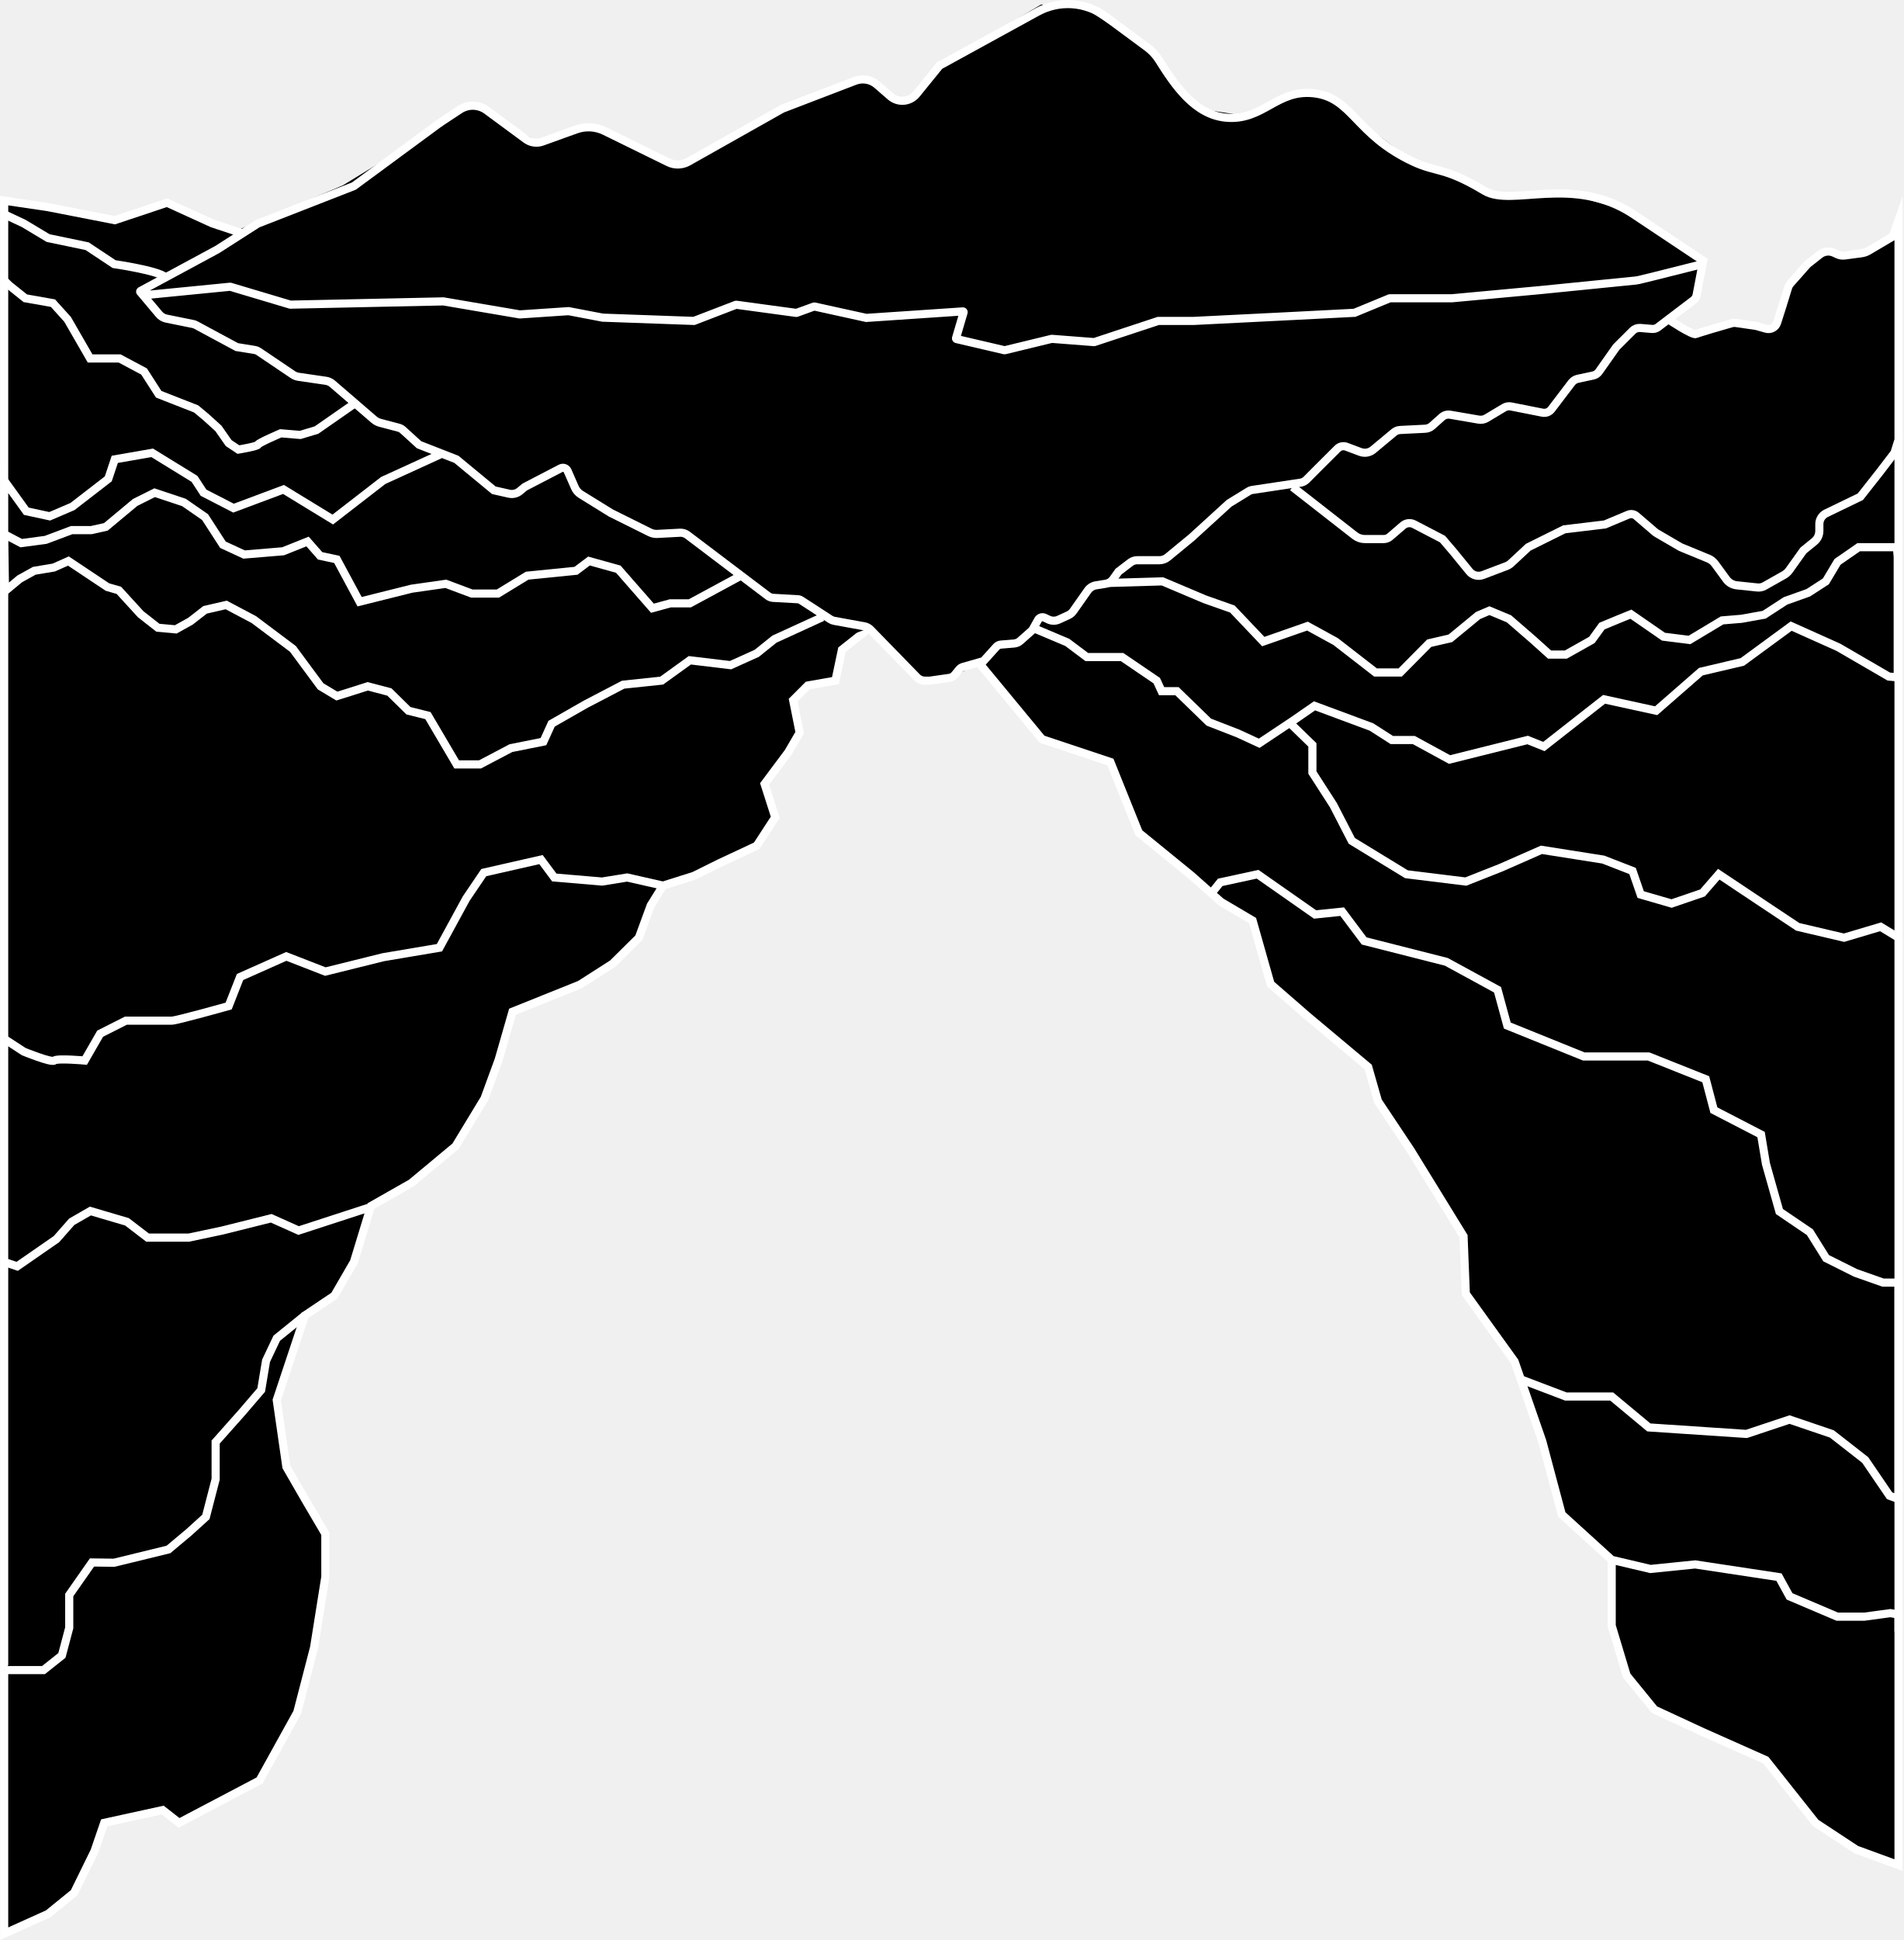
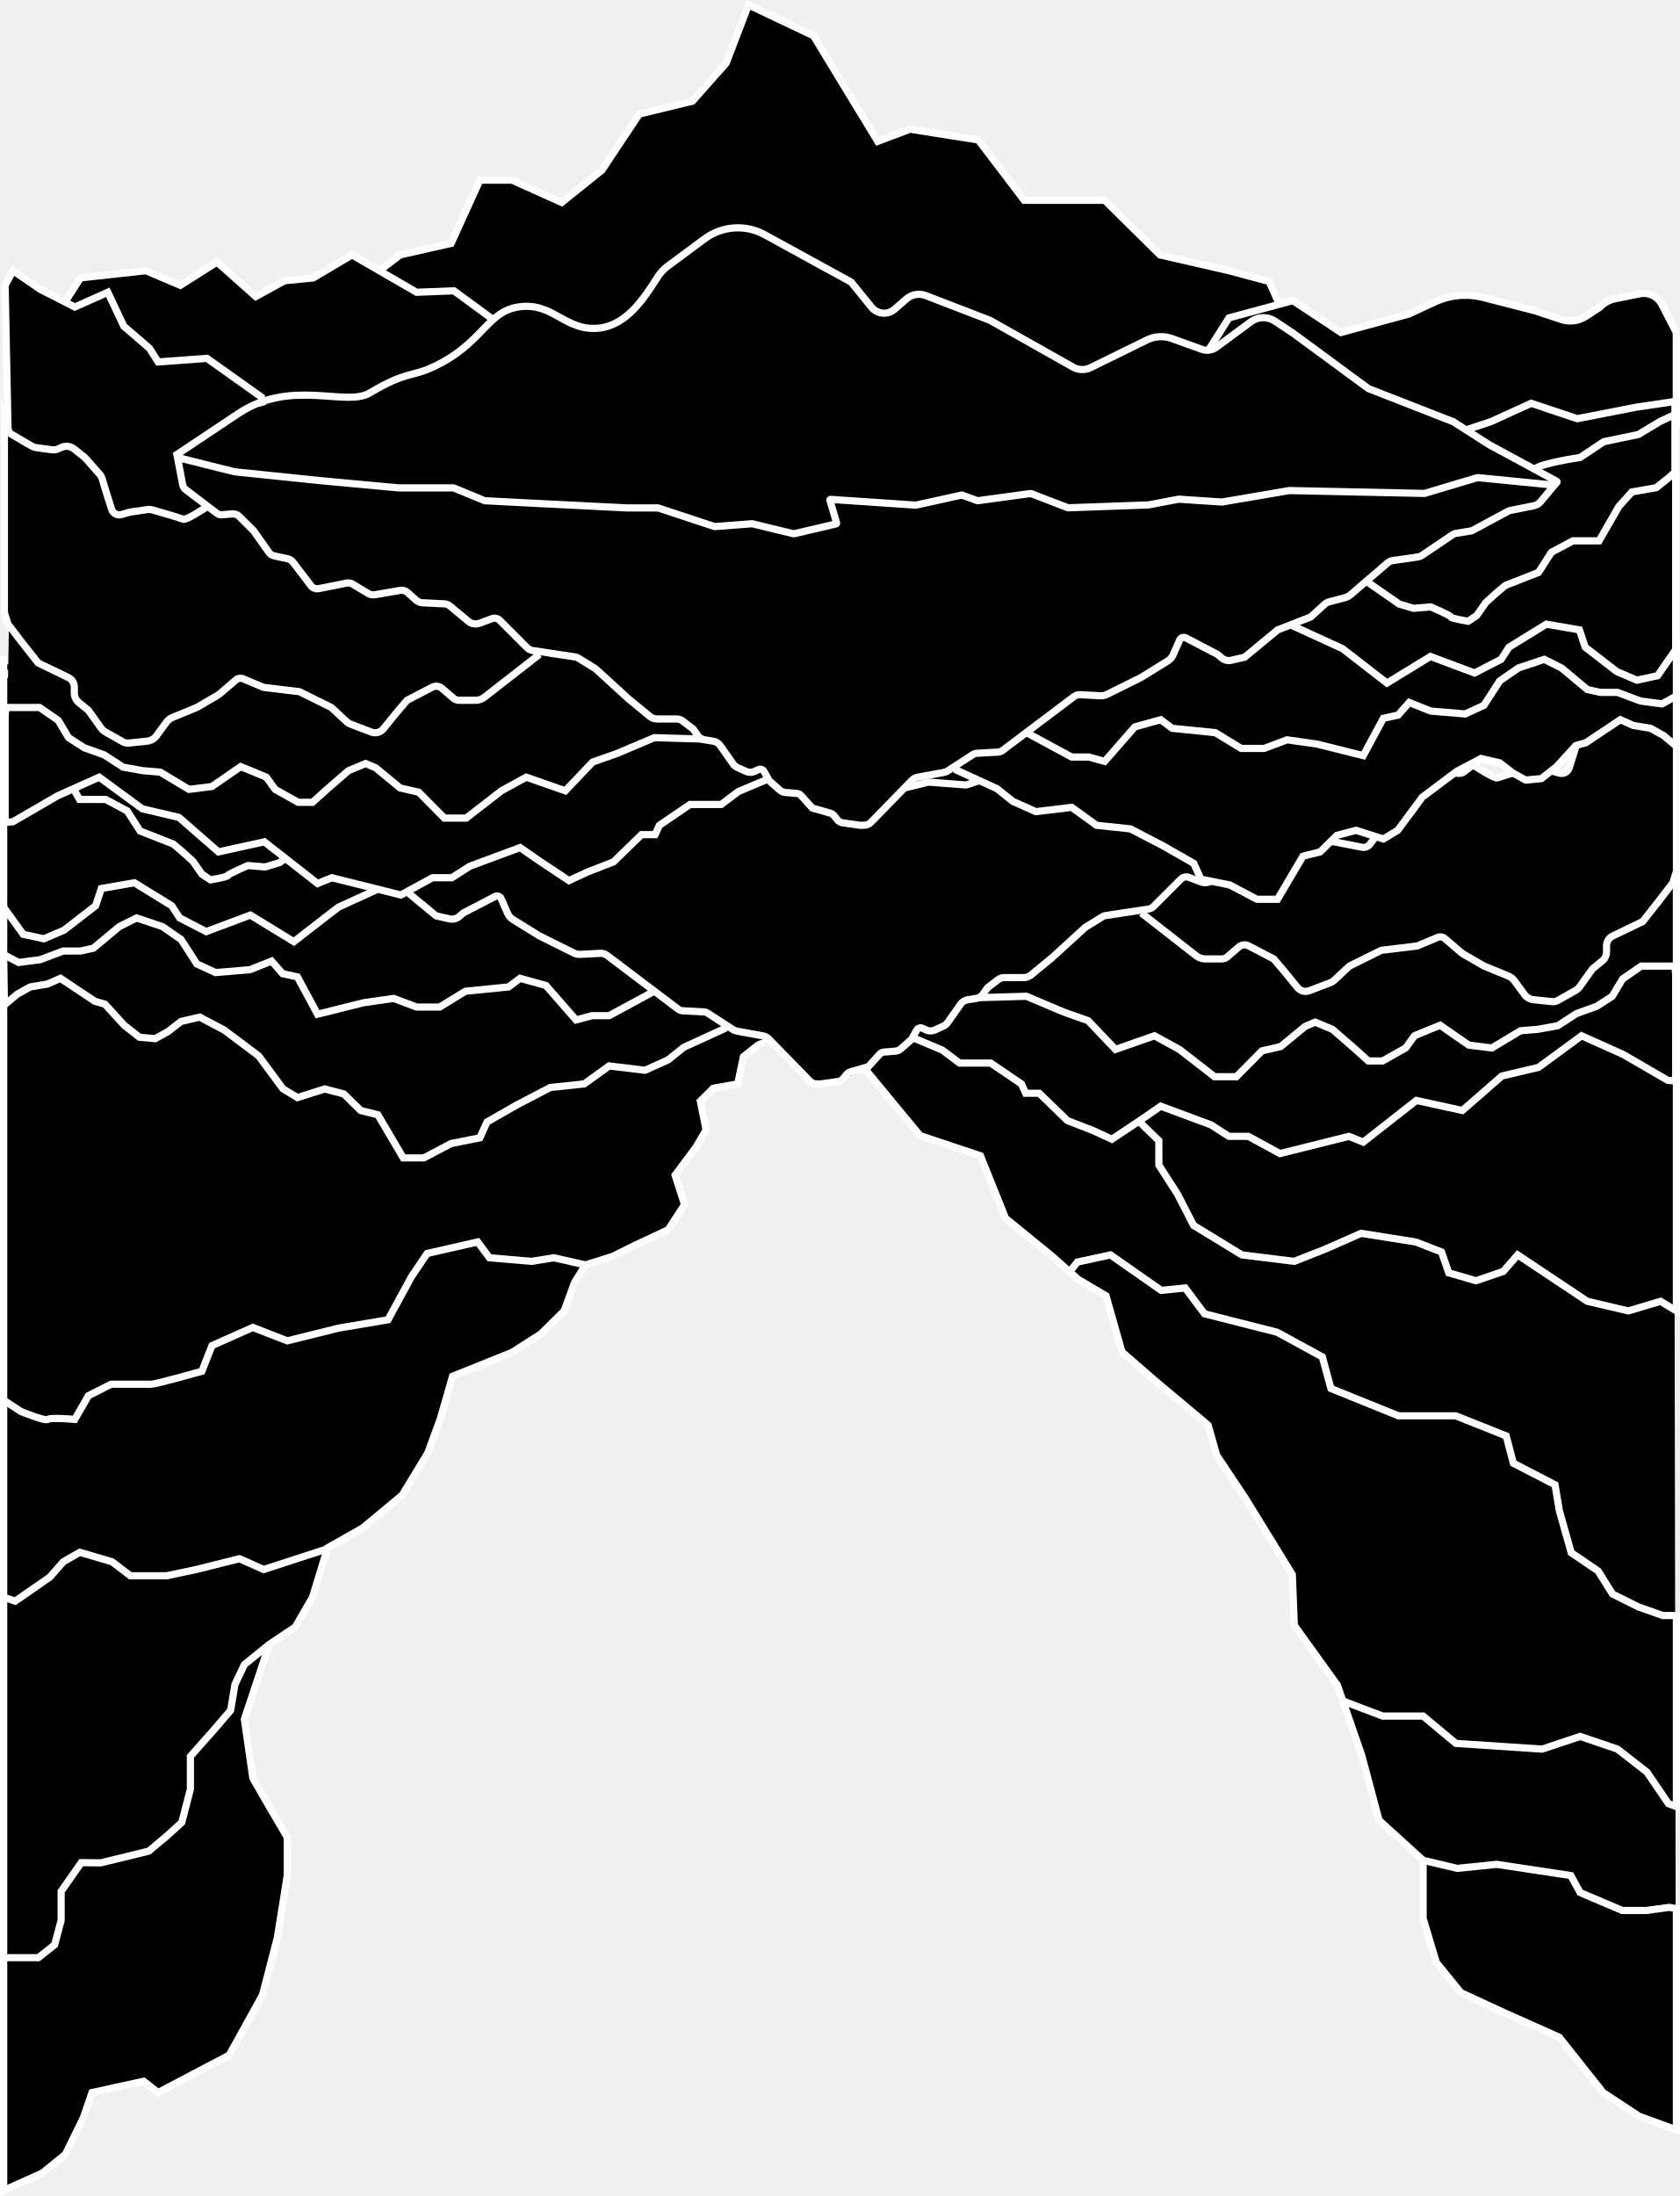
- <svg xmlns="http://www.w3.org/2000/svg" id="CONTENT" viewBox="0 0 1170 1192.36">
-   <g id="JONCTION_UNE" data-name="JONCTION UNE">
+ <svg xmlns="http://www.w3.org/2000/svg" id="CONTENT" viewBox="0 0 1169.56 1528.45">
+   <defs>
+     <style>.cls-1,.cls-2{stroke:#fff;stroke-width:5px;}.cls-1,.cls-2,.cls-3{stroke-miterlimit:10;}.cls-2{fill:none;}.cls-3{stroke:#000;}</style>
+   </defs>
+   <g id="JUNCTION_ONE_NEW" data-name="JUNCTION ONE NEW">
    <g id="JONCTION_BASSE" data-name="JONCTION BASSE">
      <g id="Falasie_Droite_Bas" data-name="Falasie Droite Bas">
-         <polygon points="1165.56 424.32 1166.56 1006.82 990.56 958.82 760.56 419.82 1165.56 424.32" />
-         <polyline points="772.53 427.68 786.53 438.18 806.75 457.82 806.75 474.82 819.63 494.82 830.97 516.82 864.56 537.32 901.06 541.82 922.56 533.32 947.56 522.32 985.56 528.32 1003.56 535.32 1008.56 549.82 1027.56 555.32 1046.56 548.82 1056.56 537.32 1083.56 555.32 1105.06 569.63 1133.56 576.32 1156.06 569.63 1167.06 576.32 1167.06 270.32 886.17 261.33 689.56 288.32 604.56 377.32 600.06 405.32 640.56 454.32 682.56 468.32 700.06 511.82 732.56 538.32 750.56 554.32 770 565.82 781.06 604.82 804.06 624.82 841.06 655.82 847.06 676.82 867.06 706.82 899.67 759.82 901.06 795.16 931.06 836.82 948.06 885.82 960.06 930.82 990.73 958.71 990.73 999.16 999.95 1029.82 1017.06 1050.82 1046.56 1064.49 1085.48 1081.82 1116.06 1120.36 1141.06 1136.82 1167.06 1146.32 1167.06 992.32 1162.06 991.46 1146.06 993.63 1129.39 993.63 1100.06 981.16 1093.56 969.32 1042.06 961.52 1014.56 964.32 990.73 958.71" style="stroke:#fff;stroke-miterlimit:10;stroke-width:5px" />
-         <polyline points="934.87 847.8 962.56 858.32 990.73 858.32 1013.56 877.32 1073.56 881.32 1100.06 872.49 1126.06 881.32 1146.56 897.32 1161.56 919.32 1167.06 921.32 1167.06 788.32 1157.56 788.32 1140.56 782.32 1122.56 773.32 1112.56 757.32 1093.84 744.62 1085.56 715.32 1082.56 697.32 1053.56 682.32 1048.56 663.32 1013.39 649.32 973.56 649.32 926.56 630.32 920.56 608.32 889.08 591.16 838.56 578.32 825.06 560.32 808.4 562.05 773.06 537.32 750.06 542.32 746.06 547.32" style="fill:none;stroke:#fff;stroke-miterlimit:10;stroke-width:5px" />
+         <polygon points="1165.56 760.42 1166.56 1342.92 990.56 1294.92 760.56 755.92 1165.56 760.42" />
+         <polyline class="cls-1" points="772.53 763.77 786.53 774.27 806.75 793.92 806.75 810.92 819.63 830.92 830.97 852.92 864.56 873.42 901.06 877.92 922.56 869.42 947.56 858.42 985.56 864.42 1003.56 871.42 1008.56 885.92 1027.56 891.42 1046.56 884.92 1056.56 873.42 1083.56 891.42 1105.06 905.73 1133.56 912.42 1156.06 905.73 1167.06 912.42 1167.06 606.42 886.17 597.42 689.56 624.42 604.56 713.42 600.06 741.42 640.56 790.42 682.56 804.42 700.06 847.92 732.56 874.42 750.56 890.42 770 901.92 781.06 940.92 804.06 960.92 841.06 991.92 847.06 1012.92 867.06 1042.92 899.67 1095.92 901.06 1131.25 931.06 1172.92 948.06 1221.92 960.06 1266.92 990.73 1294.81 990.73 1335.25 999.95 1365.92 1017.06 1386.92 1046.56 1400.58 1085.48 1417.92 1116.06 1456.45 1141.06 1472.92 1167.06 1482.42 1167.06 1328.42 1162.06 1327.56 1146.06 1329.72 1129.39 1329.72 1100.06 1317.25 1093.56 1305.42 1042.06 1297.61 1014.56 1300.42 990.73 1294.81" />
+         <polyline class="cls-2" points="934.87 1183.89 962.56 1194.42 990.73 1194.42 1013.56 1213.42 1073.56 1217.42 1100.06 1208.58 1126.06 1217.42 1146.56 1233.42 1161.56 1255.42 1167.06 1257.42 1167.06 1124.42 1157.56 1124.42 1140.56 1118.42 1122.56 1109.42 1112.56 1093.42 1093.84 1080.71 1085.56 1051.42 1082.56 1033.42 1053.56 1018.42 1048.56 999.42 1013.39 985.42 973.56 985.42 926.56 966.42 920.56 944.42 889.08 927.25 838.56 914.42 825.06 896.42 808.4 898.14 773.06 873.42 750.06 878.42 746.06 883.42" />
      </g>
      <g id="Falaise_Gauche_Bas" data-name="Falaise Gauche Bas">
-         <polygon points="2.56 310.32 2.56 1188.49 29.56 1176.32 45.56 1163.32 58.06 1137.82 64.06 1120.36 100 1112.49 110.06 1120.36 159.56 1094.32 182.73 1052.46 193.06 1012.63 200 969.15 200 942.73 187.42 921.32 176.04 901.57 170.12 860.49 187.42 808.49 205.56 796.32 217.56 775.61 228.04 741.25 252.81 727.16 280.04 704.49 297.83 675.16 306.56 651.32 315.04 621.82 356.51 605.16 376.56 592.32 392.73 576.32 400 556.49 407.56 544.32 426.56 538.32 442.37 530.49 465.16 519.82 476.56 502.32 470 481.82 484.56 462.32 491.56 450.32 487.56 430.32 496.56 421.32 513.56 418.32 517.56 399.32 532.73 387.32 545.56 369.32 407.56 115.32 2.56 310.32" style="stroke:#fff;stroke-miterlimit:10;stroke-width:5px" />
-         <path d="M408,755.5l-22-5L370.56,753l-29.39-2.5-8.17-11-35.17,8L287,763.5l-16.44,30.17L236,799.5l-35.56,8.83-24-9.33L148,811.67l-7,17.83s-32,9-35,9H77.83L62,846.5,52.5,863s-16.83-1.5-18.67,0S15,857.5,15,857.5L3,849.67" transform="translate(-0.44 -211.18)" style="stroke:#fff;stroke-miterlimit:10;stroke-width:5px" />
-         <polyline points="226.56 742.32 183.56 756.32 166.73 748.78 136.56 756.32 116.06 760.66 90.73 760.66 78.06 750.95 55.56 744.32 44.06 750.95 34.73 761.57 10.56 778.32 2.56 775.63" style="stroke:#fff;stroke-miterlimit:10;stroke-width:5px" />
-         <polyline points="187.42 808.49 170.12 822.49 163.56 836.32 160.56 854.32 148.56 868.32 132.56 886.32 132.56 909.16 126.56 932.32 116.06 941.85 103.56 952.32 70.11 960.49 56.56 960.32 42.56 980.32 42.56 1000.49 38.06 1017.46 26.73 1026.46 14.06 1026.46 2.56 1026.46" style="stroke:#fff;stroke-miterlimit:10;stroke-width:5px" />
+         <polygon class="cls-1" points="2.56 646.42 2.56 1524.58 29.56 1512.42 45.56 1499.42 58.06 1473.92 64.06 1456.45 100 1448.58 110.06 1456.45 159.56 1430.42 182.73 1388.56 193.06 1348.72 200 1305.25 200 1278.82 187.42 1257.42 176.04 1237.66 170.12 1196.58 187.42 1144.58 205.56 1132.42 217.56 1111.7 228.04 1077.34 252.81 1063.25 280.04 1040.58 297.83 1011.25 306.56 987.42 315.04 957.92 356.51 941.25 376.56 928.42 392.73 912.42 400 892.58 407.56 880.42 426.56 874.42 442.37 866.58 465.16 855.92 476.56 838.42 470 817.92 484.56 798.42 491.56 786.42 487.56 766.42 496.56 757.42 513.56 754.42 517.56 735.42 532.73 723.42 545.56 705.42 407.56 451.42 2.56 646.42" />
+         <path class="cls-1" d="M408,1695.5l-22-5-15.44,2.5-29.39-2.5-8.17-11-35.17,8-10.83,16-16.44,30.17L236,1739.5l-35.56,8.83-24-9.33L148,1751.67l-7,17.83s-32,9-35,9H77.83l-15.83,8L52.5,1803s-16.83-1.5-18.67,0S15,1797.5,15,1797.5l-12-7.83" transform="translate(-0.44 -815.08)" />
+         <polyline class="cls-1" points="226.56 1078.42 183.56 1092.42 166.73 1084.88 136.56 1092.42 116.06 1096.75 90.73 1096.75 78.06 1087.04 55.56 1080.42 44.06 1087.04 34.73 1097.67 10.56 1114.42 2.56 1111.72" />
+         <polyline class="cls-1" points="187.42 1144.58 170.12 1158.58 163.56 1172.42 160.56 1190.42 148.56 1204.42 132.56 1222.42 132.56 1245.25 126.56 1268.42 116.06 1277.94 103.56 1288.42 70.11 1296.58 56.56 1296.42 42.56 1316.42 42.56 1336.58 38.06 1353.56 26.73 1362.56 14.06 1362.56 2.56 1362.56" />
      </g>
      <g id="Socle">
-         <polyline points="1161.56 148.32 1157.25 149.15 1141.06 156.32 1124.06 156.32 1115.06 159.32 1100.06 176.32 1091.06 203.32 1058.06 199.32 1037.06 206.32 1021.06 196.32 1041.06 185.32 1047.06 161.32 1009.06 135.32 994.06 128.32 966.06 120.32 916.06 120.32 867.93 99.08 816.93 61.09 800.06 57.32 762.16 71.21 737.06 67.32 706.06 31.32 665.06 4.32 640.06 3.32 583.06 37.32 557.06 63.32 532.06 49.32 479.06 68.32 418.06 101.32 360.06 78.32 330.06 87.32 291.06 65.32 211.06 114.32 143.06 143.32 96.06 126.32 64.06 136.32 3.06 123.32 3.06 363.32 277.06 477.32 535.06 385.32 568.06 419.32 582.06 417.32 603.06 406.32 721.06 363.32 826.06 429.32 1109.06 511.32 1163.56 316.17" style="stroke:#000;stroke-miterlimit:10" />
-         <polyline points="680.56 358.32 714.56 357.32 740.56 368.32 757.56 374.32 776.56 394.32 803.73 384.82 821.06 394.32 845.56 413.32 860.73 413.32 878.56 395.32 891.56 392.32 908.56 378.32 915.56 375.32 927.56 380.32 942.56 393.32 952.56 402.32 962.56 402.32 978.56 393.32 984.73 384.82 995.56 380.32 1002.56 377.49 1022.56 391.32 1038.56 393.32 1058.56 381.32 1070.56 380.32 1084.48 377.82 1097.56 369.32 1111.56 364.32 1122.39 357.32 1129.56 345.32 1142.56 336.32 1151.73 336.32 1166.06 336.32 1166.56 342.32 1166.56 416.32 1161.06 415.82 1130.06 397.82 1101.06 384.82 1071.06 406.82 1045.56 412.82 1018.06 436.82 986.06 429.82 949.06 458.82 939.06 454.82 891.06 466.82 869.06 454.82 855.56 454.82 843.06 446.82 808.06 433.82 795.06 442.82 774.06 456.82 761.06 450.82 743.06 443.82 723.5 424.82 714.06 424.82 711.06 418.32 689.73 403.82 668.06 403.82 656.06 394.82 633.56 385.32" style="stroke:#fff;stroke-miterlimit:10;stroke-width:5px" />
-         <path d="M1049,372.5l-45-30c-37-24-74.18-3.91-91-14-25-15-29.08-11-44-18-35.69-16.75-37.06-39.36-61-42-22.91-2.53-31.09,17.14-54,15-19.2-1.79-31.44-20-41.16-35.46a28.52,28.52,0,0,0-7.2-7.77L680,221.3a38.85,38.85,0,0,0-41.81-2.83L578,251.5,563.8,269a11.2,11.2,0,0,1-16,1.4l-8.25-7.18a13.27,13.27,0,0,0-13.44-2.37L481.39,278l-57.85,32.6a13.14,13.14,0,0,1-12.26.34l-39.15-19.22a22.42,22.42,0,0,0-17.45-1l-20.84,7.51a10.79,10.79,0,0,1-10.09-1.47L299.66,279A14.5,14.5,0,0,0,283,278.6l-12.48,8.26" transform="translate(-0.44 -211.18)" style="fill:none;stroke:#fff;stroke-miterlimit:10;stroke-width:5px" />
-         <path d="M1026,407.5s15,10,17,9c1.68-.84,16.94-5.22,21.73-6.59a7,7,0,0,1,2.91-.2L1080,411.5l6,1.7a5.57,5.57,0,0,0,6.86-3.68l3.19-10,3.53-11.46a7.22,7.22,0,0,1,1.54-2.74l10.43-11.8,7.56-5.95a8.43,8.43,0,0,1,8.8-1l1.89.89a8.43,8.43,0,0,0,4.72.73l10.11-1.35a12,12,0,0,0,4.53-1.56L1164,356.5l3.5-10v135l-2.5,8-9.17,12-11.83,15-21,10.15a7.38,7.38,0,0,0-4.18,6.65v4.22a8.37,8.37,0,0,1-3.08,6.49L1109,549.5l-8.73,12.23a10,10,0,0,1-3.17,2.84l-12,6.78a7.38,7.38,0,0,1-4.39.9l-12.7-1.33a9.05,9.05,0,0,1-6.32-3.63l-7-9.57a9.81,9.81,0,0,0-4.17-3.26l-17-7L1019,539a9.87,9.87,0,0,1-1.49-1.07l-11.24-9.65a4.76,4.76,0,0,0-4.94-.77l-14.29,6-25,3-22.17,11-10.63,9.89a8.45,8.45,0,0,1-2.72,1.69L912,564.61a7.34,7.34,0,0,1-8.31-2.23L894,550.5l-6.83-8-17.52-9.11a6.11,6.11,0,0,0-6.77.78l-8,6.89A6,6,0,0,1,851,542.5H839.47a10.08,10.08,0,0,1-6.2-2.13L795,510.5" transform="translate(-0.44 -211.18)" style="stroke:#fff;stroke-miterlimit:10;stroke-width:5px" />
-         <path d="M1168,554" transform="translate(-0.44 -211.18)" style="stroke:#fff;stroke-miterlimit:10;stroke-width:5px" />
-         <polyline points="270.56 279.32 235.56 295.32 204.56 319.32 174.28 300.82 143.56 312.32 125.11 302.82 119.56 294.32 93.56 278.32 70.56 282.32 66.56 294.32 44.56 311.32 30.56 317.32 16.17 314.21 2.56 295.32 2.56 328.82" style="stroke:#fff;stroke-miterlimit:10;stroke-width:5px" />
-         <polyline points="505.56 379.32 476.06 392.82 465.16 401.57 449.06 408.82 424.06 405.82 406.73 418.32 383.06 420.82 360.06 432.82 339.06 444.82 334.06 455.82 314.06 459.82 295.06 469.82 280.73 469.82 263.06 439.82 251.06 436.82 239.39 425.32 226.06 421.82 215.06 425.32 207.06 427.82 197.06 421.82 180.06 398.82 156.06 380.82 139.06 371.82 126.06 374.82 117.06 381.82 108.06 386.82 97.06 385.82 86.45 377.49 73.06 362.82 66.06 360.82 42.06 344.82 33.06 348.82 21.06 350.82 12.06 355.82 3.06 363.32 2.56 328.32 13.06 333.82 28.06 331.82 44.06 325.82 56.06 325.82 65.06 323.82 83.06 308.82 95.06 302.82 113.06 308.82 126.06 317.82 137.06 334.82 150.06 340.82 174.06 338.82 189.06 332.82 196.78 341.62 207.06 343.82 221.06 369.82 253.06 361.82 274.06 358.82 290.06 364.82 306.06 364.82 324.06 353.82 354.06 350.82 362.06 344.82 380.06 349.82 401.06 373.82 412.06 370.82 424.06 370.82 454.56 354.32" style="stroke:#fff;stroke-miterlimit:10;stroke-width:5px" />
-         <path d="M218,459.5l-23,16-10,3-12-1s-14,6-14,7-12,3-12,3l-6-4-6.28-9-7.72-7-6-5-23-9-9-14-15-8H55.83L42,407.5l-9-10-17-3-10-8-3-3v-49l27,4,41,8,32.1-10.72L131,348.5l18,6" transform="translate(-0.44 -211.18)" style="stroke:#fff;stroke-miterlimit:10;stroke-width:5px" />
-         <path d="M102,381.5c-4-4-31.44-8-31.44-8L54,362.5l-24-5-15-9L3,342.89" transform="translate(-0.44 -211.18)" style="stroke:#fff;stroke-miterlimit:10;stroke-width:5px" />
-         <line x1="2.56" y1="172.82" x2="2.56" y2="295.32" style="stroke:#fff;stroke-miterlimit:10;stroke-width:5px" />
-         <path d="M271,286.5l-52.95,39a.24.24,0,0,1-.11.06l-58.9,23-.08,0-25,16,0,0L86.84,390a.46.46,0,0,0,0,.82l4,1.6a.39.39,0,0,0,.21,0l50.8-5a.32.32,0,0,1,.17,0l36.85,11,.14,0,93.89-2H273l46.91,8h.1l29.89-2h.12l20.91,4H371l55.88,2,.18,0,25.8-9.93a.42.42,0,0,1,.22,0l36.78,5a.49.49,0,0,0,.21,0l10.78-3.92a.52.52,0,0,1,.25,0l31.81,7h.12l59.3-4a.45.45,0,0,1,.46.58L588.13,419a.46.46,0,0,0,.33.57l29.44,6.87a.45.45,0,0,0,.2,0l28.83-7a.33.33,0,0,1,.14,0l25.84,2a.37.37,0,0,0,.18,0l39.34-13,.14,0H734l60-3,38.92-2,.15,0,21.68-8.94a.51.51,0,0,1,.17,0H893l54-5,59-5.91a13,13,0,0,0,1.87-.32l9.9-2.42L1047,373.5l-3.62,19a5.31,5.31,0,0,1-2,3.26l-21.75,16.53a5.3,5.3,0,0,1-3.65,1.06l-7.21-.6a6,6,0,0,0-4.71,1.72L994,424.5l-10.68,15.13a5.88,5.88,0,0,1-3.56,2.35l-9.38,2a6.59,6.59,0,0,0-3.85,2.44L954.1,462.75a5.55,5.55,0,0,1-5.5,2.07L929.3,461a6,6,0,0,0-4.31.75l-10.71,6.42a7.12,7.12,0,0,1-4.9.91l-17.44-3a6.12,6.12,0,0,0-5.15,1.48l-6,5.37a6.89,6.89,0,0,1-4.26,1.76l-15.44.77a6.37,6.37,0,0,0-3.75,1.47l-12.82,10.68a8,8,0,0,1-7.88,1.34l-8.55-3.21a5.18,5.18,0,0,0-5.48,1.19L810,499.5,803.53,506a6.59,6.59,0,0,1-3.67,1.85L770,512.35a4.85,4.85,0,0,0-1.79.66L756,520.5l-23,21-14.78,12.17a8,8,0,0,1-5.1,1.83H699.49a6.9,6.9,0,0,0-4.17,1.41L688,562.5l-3.4,4.76a6.66,6.66,0,0,1-4.31,2.69l-6.24,1a7.46,7.46,0,0,0-4.84,3l-9,12.8a7.61,7.61,0,0,1-3,2.52L651.29,592a7.53,7.53,0,0,1-6.52-.12l-2.09-1a3.12,3.12,0,0,0-4.13,1.27L635,598.5l-7.41,6.58a6.42,6.42,0,0,1-3.71,1.6l-8.19.68a4.23,4.23,0,0,0-2.82,1.4L605,617.5l-12.59,3.6a4.69,4.69,0,0,0-2.35,1.53L587.29,626a5.24,5.24,0,0,1-3.28,1.82l-12,1.72h-3a6.79,6.79,0,0,1-4.88-2.06l-28.61-29.35a7,7,0,0,0-3.73-2l-18.55-3.37a6.4,6.4,0,0,1-2.35-.93l-18-11.68a4.18,4.18,0,0,0-2.08-.68l-15.15-.84a5.74,5.74,0,0,1-3.09-1.13L423,540a7,7,0,0,0-4.57-1.4l-14,.74a9.21,9.21,0,0,1-4.61-1L376,526.5l-18.5-11.45a9.45,9.45,0,0,1-3.68-4.25l-4.48-10.23a3.12,3.12,0,0,0-4.31-1.52L323,510.5,320,513a7.73,7.73,0,0,1-6.71,1.6L304,512.5l-23-19-23-9-9.86-9a6.35,6.35,0,0,0-2.63-1.44l-11.37-3a9.53,9.53,0,0,1-3.82-2L204.71,447a7.77,7.77,0,0,0-4-1.79L184,442.78a8.58,8.58,0,0,1-3.58-1.38l-21.1-14.24a5.32,5.32,0,0,0-2.17-.86L146,424.5l-25.24-13.59a5.63,5.63,0,0,0-1.61-.58L102.72,407a7.85,7.85,0,0,1-4.5-2.67L86.89,390.86" transform="translate(-0.44 -211.18)" style="fill:none;stroke:#fff;stroke-miterlimit:10;stroke-width:5px" />
-         <path d="M1045,370.5" transform="translate(-0.44 -211.18)" style="stroke:#fff;stroke-miterlimit:10;stroke-width:5px" />
-         <path d="M1015.75,334.75" transform="translate(-0.44 -211.18)" style="stroke:#fff;stroke-miterlimit:10;stroke-width:5px" />
+         <polyline class="cls-3" points="1161.56 484.42 1157.25 485.24 1141.06 492.42 1124.06 492.42 1115.06 495.42 1100.06 512.42 1091.06 539.42 1058.06 535.42 1037.06 542.42 1021.06 532.42 1041.06 521.42 1047.06 497.42 1009.06 471.42 994.06 464.42 966.06 456.42 916.06 456.42 867.93 435.18 816.93 397.18 800.06 394.42 763.06 409.42 737.06 403.42 706.06 367.42 665.06 340.42 641.06 341.42 583.06 373.42 557.06 399.42 532.06 385.42 479.06 404.42 418.06 437.42 360.06 414.42 330.06 423.42 291.06 401.42 214.06 453.42 143.06 479.42 96.06 462.42 64.06 472.42 3.06 459.42 3.06 699.42 277.06 813.42 535.06 721.42 568.06 755.42 582.06 753.42 603.06 742.42 721.06 699.42 826.06 765.42 1109.06 847.42 1163.56 652.27" />
+         <polyline class="cls-1" points="680.56 694.42 714.56 693.42 740.56 704.42 757.56 710.42 776.56 730.42 803.73 720.92 821.06 730.42 845.56 749.42 860.73 749.42 878.56 731.42 891.56 728.42 908.56 714.42 915.56 711.42 927.56 716.42 942.56 729.42 952.56 738.42 962.56 738.42 978.56 729.42 984.73 720.92 995.56 716.42 1002.56 713.58 1022.56 727.42 1038.56 729.42 1058.56 717.42 1070.56 716.42 1084.48 713.92 1097.56 705.42 1111.56 700.42 1122.39 693.42 1129.56 681.42 1142.56 672.42 1151.73 672.42 1166.06 672.42 1166.56 678.42 1166.56 752.42 1161.06 751.92 1130.06 733.92 1101.06 720.92 1071.06 742.92 1045.56 748.92 1018.06 772.92 986.06 765.92 949.06 794.92 939.06 790.92 891.06 802.92 869.06 790.92 855.56 790.92 843.06 782.92 808.06 769.92 795.06 778.92 774.06 792.92 761.06 786.92 743.06 779.92 723.5 760.92 714.06 760.92 711.06 754.42 689.73 739.92 668.06 739.92 656.06 730.92 633.56 721.42" />
+         <path class="cls-2" d="M1049,1312.5l-45-30c-37-24-74.18-3.91-91-14-25-15-29.08-11-44-18-35.69-16.75-37.06-39.36-61-42-22.91-2.53-31.09,17.14-54,15-19.2-1.79-31.44-20-41.16-35.46a28.52,28.52,0,0,0-7.2-7.77l-25.64-19a38.85,38.85,0,0,0-41.81-2.83l-60.19,33L563.8,1209a11.2,11.2,0,0,1-16,1.4l-8.25-7.18a13.27,13.27,0,0,0-13.44-2.37L481.39,1218l-57.85,32.6a13.14,13.14,0,0,1-12.26.34l-39.15-19.22a22.42,22.42,0,0,0-17.45-1l-20.84,7.51a10.79,10.79,0,0,1-10.09-1.47L299.66,1219a14.5,14.5,0,0,0-16.62-.42l-12.48,8.26" transform="translate(-0.44 -815.08)" />
+         <path class="cls-1" d="M1026,1347.5s15,10,17,9c1.68-.84,16.94-5.22,21.73-6.59a7,7,0,0,1,2.91-.2l12.36,1.79,6,1.7a5.57,5.57,0,0,0,6.86-3.68l3.19-10,3.53-11.46a7.22,7.22,0,0,1,1.54-2.74l10.43-11.8,7.56-6a8.43,8.43,0,0,1,8.8-1l1.89.89a8.43,8.43,0,0,0,4.72.73l10.11-1.35a12,12,0,0,0,4.53-1.56l14.89-8.76,3.5-10v135l-2.5,8-9.17,12-11.83,15-21,10.15a7.38,7.38,0,0,0-4.18,6.65v4.22a8.37,8.37,0,0,1-3.08,6.49l-6.75,5.49-8.73,12.23a10,10,0,0,1-3.17,2.84l-12,6.78a7.38,7.38,0,0,1-4.39.9l-12.7-1.33a9.05,9.05,0,0,1-6.32-3.63l-7-9.57a9.81,9.81,0,0,0-4.17-3.26l-17-7L1019,1479a9.87,9.87,0,0,1-1.49-1.07l-11.24-9.65a4.76,4.76,0,0,0-4.94-.77l-14.29,6-25,3-22.17,11-10.63,9.89a8.45,8.45,0,0,1-2.72,1.69L912,1504.61a7.34,7.34,0,0,1-8.31-2.23L894,1490.5l-6.83-8-17.52-9.11a6.11,6.11,0,0,0-6.77.78l-8,6.89a6,6,0,0,1-3.88,1.44H839.47a10.08,10.08,0,0,1-6.2-2.13L795,1450.5" transform="translate(-0.44 -815.08)" />
+         <path class="cls-1" d="M1168,1494" transform="translate(-0.44 -815.08)" />
+         <polyline class="cls-1" points="270.56 615.42 235.56 631.42 204.56 655.42 174.28 636.92 143.56 648.42 125.11 638.92 119.56 630.42 93.56 614.42 70.56 618.42 66.56 630.42 44.56 647.42 30.56 653.42 16.17 650.3 2.56 631.42 2.56 664.92" />
+         <polyline class="cls-1" points="505.56 715.42 476.06 728.92 465.16 737.67 449.06 744.92 424.06 741.92 406.73 754.42 383.06 756.92 360.06 768.92 339.06 780.92 334.06 791.92 314.06 795.92 295.06 805.92 280.73 805.92 263.06 775.92 251.06 772.92 239.39 761.42 226.06 757.92 215.06 761.42 207.06 763.92 197.06 757.92 180.06 734.92 156.06 716.92 139.06 707.92 126.06 710.92 117.06 717.92 108.06 722.92 97.06 721.92 86.45 713.58 73.06 698.92 66.06 696.92 42.06 680.92 33.06 684.92 21.06 686.92 12.06 691.92 3.06 699.42 2.56 664.42 13.06 669.92 28.06 667.92 44.06 661.92 56.06 661.92 65.06 659.92 83.06 644.92 95.06 638.92 113.06 644.92 126.06 653.92 137.06 670.92 150.06 676.92 174.06 674.92 189.06 668.92 196.78 677.71 207.06 679.92 221.06 705.92 253.06 697.92 274.06 694.92 290.06 700.92 306.06 700.92 324.06 689.92 354.06 686.92 362.06 680.92 380.06 685.92 401.06 709.92 412.06 706.92 424.06 706.92 454.56 690.42" />
+         <path class="cls-1" d="M218,1399.5l-23,16-10,3-12-1s-14,6-14,7-12,3-12,3l-6-4-6.28-9-7.72-7-6-5-23-9-9-14-15-8H55.83L42,1347.5l-9-10-17-3-10-8-3-3v-49l27,4,41,8,32.1-10.72L131,1288.5l18,6" transform="translate(-0.44 -815.08)" />
+         <path class="cls-1" d="M102,1321.5c-4-4-31.44-8-31.44-8L54,1302.5l-24-5-15-9-12-5.61" transform="translate(-0.44 -815.08)" />
+         <line class="cls-1" x1="2.56" y1="508.92" x2="2.56" y2="631.42" />
+         <path class="cls-2" d="M271,1226.5l-52.95,39a.24.24,0,0,1-.11.06l-58.9,23-.08,0-25,16,0,0L86.84,1330a.46.46,0,0,0,0,.82l4,1.6a.39.39,0,0,0,.21,0l50.8-5a.32.32,0,0,1,.17,0l36.85,11,.14,0,93.89-2H273l46.91,8h.1l29.89-2h.12l20.91,4H371l55.88,2,.18,0,25.8-9.93a.42.42,0,0,1,.22,0l36.78,5a.49.49,0,0,0,.21,0l10.78-3.92a.52.52,0,0,1,.25,0l31.81,7h.12l59.3-4a.45.45,0,0,1,.46.58L588.13,1359a.46.46,0,0,0,.33.57l29.44,6.87a.45.45,0,0,0,.2,0l28.83-7a.33.33,0,0,1,.14,0l25.84,2a.37.37,0,0,0,.18,0l39.34-13,.14,0H734l60-3,38.92-2,.15,0,21.68-8.94a.51.51,0,0,1,.17,0H893l54-5,59-5.91a13,13,0,0,0,1.87-.32l9.9-2.42,29.18-7.35-3.62,19a5.31,5.31,0,0,1-2,3.26l-21.75,16.53a5.3,5.3,0,0,1-3.65,1.06l-7.21-.6a6,6,0,0,0-4.71,1.72l-10,10-10.68,15.13a5.88,5.88,0,0,1-3.56,2.35l-9.38,2a6.59,6.59,0,0,0-3.85,2.44l-12.43,16.32a5.55,5.55,0,0,1-5.5,2.07L929.3,1401a6,6,0,0,0-4.31.75l-10.71,6.42a7.12,7.12,0,0,1-4.9.91l-17.44-3a6.12,6.12,0,0,0-5.15,1.48l-6,5.37a6.89,6.89,0,0,1-4.26,1.76l-15.44.77a6.37,6.37,0,0,0-3.75,1.47l-12.82,10.68a8,8,0,0,1-7.88,1.34l-8.55-3.21a5.18,5.18,0,0,0-5.48,1.19L810,1439.5l-6.47,6.47a6.59,6.59,0,0,1-3.67,1.85l-29.9,4.53a4.85,4.85,0,0,0-1.79.66L756,1460.5l-23,21-14.78,12.17a8,8,0,0,1-5.1,1.83H699.49a6.9,6.9,0,0,0-4.17,1.41L688,1502.5l-3.4,4.76a6.66,6.66,0,0,1-4.31,2.69l-6.24,1a7.46,7.46,0,0,0-4.84,3l-9,12.8a7.61,7.61,0,0,1-3,2.52l-5.85,2.65a7.53,7.53,0,0,1-6.52-.12l-2.09-1a3.12,3.12,0,0,0-4.13,1.27L635,1538.5l-7.41,6.58a6.42,6.42,0,0,1-3.71,1.6l-8.19.68a4.23,4.23,0,0,0-2.82,1.4L605,1557.5l-12.59,3.6a4.69,4.69,0,0,0-2.35,1.53l-2.77,3.33a5.24,5.24,0,0,1-3.28,1.82l-12,1.72h-3a6.79,6.79,0,0,1-4.88-2.06l-28.61-29.35a7,7,0,0,0-3.73-2l-18.55-3.37a6.4,6.4,0,0,1-2.35-.93l-18-11.68a4.18,4.18,0,0,0-2.08-.68l-15.15-.84a5.74,5.74,0,0,1-3.09-1.13L423,1480a7,7,0,0,0-4.57-1.4l-14,.74a9.21,9.21,0,0,1-4.61-1L376,1466.5l-18.5-11.45a9.45,9.45,0,0,1-3.68-4.25l-4.48-10.23a3.12,3.12,0,0,0-4.31-1.52l-22,11.45-3,2.53a7.73,7.73,0,0,1-6.71,1.6L304,1452.5l-23-19-23-9-9.86-9a6.35,6.35,0,0,0-2.63-1.44l-11.37-3a9.53,9.53,0,0,1-3.82-2L204.71,1387a7.77,7.77,0,0,0-4-1.79l-16.81-2.4a8.58,8.58,0,0,1-3.58-1.38l-21.1-14.24a5.32,5.32,0,0,0-2.17-.86l-11.1-1.8-25.24-13.59a5.63,5.63,0,0,0-1.61-.58L102.72,1347a7.85,7.85,0,0,1-4.5-2.67l-11.33-13.51" transform="translate(-0.44 -815.08)" />
+         <path class="cls-1" d="M1045,1310.5" transform="translate(-0.44 -815.08)" />
+         <path class="cls-1" d="M1015.75,1274.75" transform="translate(-0.44 -815.08)" />
+       </g>
+       <g id="Socle_dessus" data-name="Socle dessus">
+         <polygon class="cls-1" points="230.06 214.42 278.56 177.42 314.06 169.42 334.06 125.42 356.56 125.42 391.06 140.92 419.06 118.42 445.06 79.42 482.06 70.42 505.56 43.92 521.06 3.42 566.36 24.92 611.06 98.42 633.56 89.92 681.06 97.42 713.06 139.42 769.06 139.42 807.56 177.42 855.56 188.42 883.56 195.92 923.56 286.42 650.56 411.42 323.06 402.42 230.06 214.42" />
+         <path class="cls-1" d="M795,1094.5l37.5-21,23.5-37.17,44.5-12L934,1046.5l47.25-12.83,18-8.37a50.82,50.82,0,0,1,34-3.11l35.6,9.16c.38.1.75.21,1.12.33l17.43,5.81a19.76,19.76,0,0,0,17-2.17l9.66-6.27a19.76,19.76,0,0,1,10.66-6l17.31-3.48a14,14,0,0,1,15.26,7.33l10.13,19.58v64.17l-46,39.83-111,25-116,2s-74.67-54.61-72.83-55.31S795,1094.5,795,1094.5Z" transform="translate(-0.44 -815.08)" />
+         <path class="cls-1" d="M38.5,1036.5l18-28,45.5-5,24,10.17,25.5-16.17,27,24,20-11,20-2,27-16,45,26,26-1,39.5,29,35.5,81-99,46-175.17,26s-42.83-108-44.83-110S38.5,1036.5,38.5,1036.5Z" transform="translate(-0.44 -815.08)" />
+         <polygon class="cls-1" points="182.06 276.42 144.06 249.42 110.06 251.92 104.06 242.42 86.17 227.03 75.06 203.42 52.06 213.69 28.06 201.42 9.06 188.42 3.56 198.58 5.56 298.56 5.56 361.69 60.06 384.42 125.56 381.69 176.06 354.42 186.06 303.42 182.06 276.42" />
+         <polyline points="8.56 304.42 12.87 305.24 29.06 312.42 46.06 312.42 55.06 315.42 70.06 332.42 79.06 359.42 112.06 355.42 133.06 362.42 149.06 352.42 129.06 341.42 123.06 317.42 161.06 291.42 176.06 284.42 204.06 276.42 254.06 276.42 302.18 255.18 353.18 217.18 370.06 214.42 407.06 229.42 433.06 223.42 464.06 187.42 505.06 160.42 529.06 161.42 587.06 193.42 613.06 219.42 638.06 205.42 691.06 224.42 752.06 257.42 810.06 234.42 840.06 243.42 879.06 221.42 956.06 273.42 1027.06 299.42 1074.06 282.42 1106.06 292.42 1167.06 279.42 1167.06 519.42 1149.06 506.42 1128.06 501.42 1100.06 518.42 1074.06 541.42 1062.06 544.42 1039.06 529.42 1028.06 529.42 991.06 554.42 978.06 571.42 965.06 583.42 946.06 578.42 934.06 580.42 920.06 591.42 906.06 597.42 888.06 626.42 857.8 616.25 835.06 610.42 828.06 598.42 787.06 577.42 764.06 574.42 746.06 562.42 716.06 563.42 692.06 548.42 664.06 535.42 635.06 541.42 602.06 575.42 588.06 573.42 567.06 562.42 554.06 552.42 542.06 551.42 534.06 543.42 526.46 547.62 449.06 519.42 344.06 585.42 116.56 564.92 77.38 532.99 6.56 494.92 5.56 472.92" />
+         <polyline class="cls-1" points="489.56 514.42 455.56 513.42 429.56 524.42 412.56 530.42 393.56 550.42 366.39 540.92 349.06 550.42 324.56 569.42 309.39 569.42 291.56 551.42 278.56 548.42 261.56 534.42 254.56 531.42 242.56 536.42 227.56 549.42 217.56 558.42 207.56 558.42 191.56 549.42 185.39 540.92 174.56 536.42 167.56 533.58 147.56 547.42 131.56 549.42 111.56 537.42 99.56 536.42 85.64 533.92 72.56 525.42 58.56 520.42 47.73 513.42 40.56 501.42 27.56 492.42 18.39 492.42 4.06 492.42 3.56 498.42 3.56 572.42 9.06 571.92 40.06 553.92 69.06 540.92 99.06 562.92 124.56 568.92 152.06 592.92 184.06 585.92 221.06 614.92 231.06 610.92 279.06 622.92 301.06 610.92 314.56 610.92 327.06 602.92 362.06 589.92 375.06 598.92 396.06 612.92 409.06 606.92 427.06 599.92 446.62 580.92 456.06 580.92 459.06 574.42 480.39 559.92 502.06 559.92 514.06 550.92 536.56 541.42" />
+         <path class="cls-2" d="M122,1132.5l45-30c37-24,74.18-3.91,91-14,25-15,29.08-11,44-18,35.69-16.75,37.06-39.36,61-42,22.91-2.53,31.09,17.14,54,15,19.2-1.79,31.44-20,41.16-35.46a28.52,28.52,0,0,1,7.2-7.77l25.64-19a38.85,38.85,0,0,1,41.81-2.83l60.19,33,14.2,17.5a11.2,11.2,0,0,0,16,1.4l8.25-7.18a13.27,13.27,0,0,1,13.44-2.37L689.61,1038l57.85,32.6a13.14,13.14,0,0,0,12.26.34l39.15-19.22a22.42,22.42,0,0,1,17.45-1l20.84,7.51a10.79,10.79,0,0,0,10.09-1.47L871.34,1039a14.5,14.5,0,0,1,16.62-.42l12.48,8.26" transform="translate(-0.44 -815.08)" />
+         <path class="cls-1" d="M145,1167.5s-15,10-17,9c-1.68-.84-16.94-5.22-21.73-6.59a7,7,0,0,0-2.91-.2L91,1171.5l-6,1.7a5.57,5.57,0,0,1-6.86-3.68l-3.19-10L71.47,1148a7.22,7.22,0,0,0-1.54-2.74L59.5,1133.5l-7.56-6a8.43,8.43,0,0,0-8.8-1l-1.89.89a8.43,8.43,0,0,1-4.72.73l-10.11-1.35a12,12,0,0,1-4.53-1.56L7,1116.5l-3.5-10v135l2.5,8,9.17,12,11.83,15,21,10.15a7.38,7.38,0,0,1,4.18,6.65v4.22a8.37,8.37,0,0,0,3.08,6.49L62,1309.5l8.73,12.23a10,10,0,0,0,3.17,2.84l12,6.78a7.38,7.38,0,0,0,4.39.9l12.7-1.33a9.05,9.05,0,0,0,6.32-3.63l7-9.57a9.81,9.81,0,0,1,4.17-3.26l17-7L152,1299a9.87,9.87,0,0,0,1.49-1.07l11.24-9.65a4.76,4.76,0,0,1,4.94-.77l14.29,6,25,3,22.17,11,10.63,9.89a8.45,8.45,0,0,0,2.72,1.69l14.52,5.53a7.34,7.34,0,0,0,8.31-2.23L277,1310.5l6.83-8,17.52-9.11a6.11,6.11,0,0,1,6.77.78l8,6.89a6,6,0,0,0,3.88,1.44h11.49a10.08,10.08,0,0,0,6.2-2.13L376,1270.5" transform="translate(-0.44 -815.08)" />
+         <path class="cls-1" d="M3,1314" transform="translate(-0.44 -815.08)" />
+         <polyline class="cls-1" points="899.56 435.42 934.56 451.42 965.56 475.42 995.84 456.92 1026.56 468.42 1045.01 458.92 1050.56 450.42 1076.56 434.42 1099.56 438.42 1103.56 450.42 1125.56 467.42 1139.56 473.42 1153.95 470.3 1167.06 451.42 1167.06 485.92" />
+         <polyline class="cls-1" points="664.56 535.42 694.06 548.92 704.96 557.67 721.06 564.92 746.06 561.92 763.39 574.42 787.06 576.92 810.06 588.92 831.06 600.92 836.06 611.92 856.06 615.92 875.06 625.92 889.39 625.92 907.06 595.92 919.06 592.92 930.73 581.42 944.06 577.92 955.06 581.42 963.06 583.92 973.06 577.92 990.06 554.92 1014.06 536.92 1031.06 527.92 1044.06 530.92 1053.06 537.92 1062.06 542.92 1073.06 541.92 1083.67 533.58 1097.06 518.92 1104.06 516.92 1128.06 500.92 1137.06 504.92 1149.06 506.92 1158.06 511.92 1167.06 519.42 1167.06 484.42 1157.06 489.92 1142.06 487.92 1126.06 481.92 1114.06 481.92 1105.06 479.92 1087.06 464.92 1075.06 458.92 1057.06 464.92 1044.06 473.92 1033.06 490.92 1020.06 496.92 996.06 494.92 981.06 488.92 973.34 497.71 963.06 499.92 949.06 525.92 917.06 517.92 896.06 514.92 880.06 520.92 864.06 520.92 846.06 509.92 816.06 506.92 808.06 500.92 790.06 505.92 769.06 529.92 758.06 526.92 746.06 526.92 715.56 510.42" />
+         <path class="cls-1" d="M951.5,1219.5l23,16,10,3,12-1s14,6,14,7,12,3,12,3l6-4,6.28-9,7.72-7,6-5,23-9,9-14,15-8h18.17l13.83-24,9-10,17-3,10-8,3-3v-49l-27,4-41,8-32.1-10.72-27.9,12.72-18,6" transform="translate(-0.44 -815.08)" />
+         <path class="cls-1" d="M1069,1141.5c4-4,31.44-8,31.44-8l16.56-11,24-5,15-9,12-5.61" transform="translate(-0.44 -815.08)" />
+         <line class="cls-1" x1="1166.56" y1="328.92" x2="1166.56" y2="451.42" />
+         <path class="cls-2" d="M900,1046.5l53,39a.24.24,0,0,0,.11.06l58.9,23,.08,0,25,16,0,0,47.15,25.53a.46.46,0,0,1-.05.82l-4,1.6a.39.39,0,0,1-.21,0l-50.8-5a.32.32,0,0,0-.17,0l-36.85,11-.14,0-93.89-2H898l-46.91,8H851l-29.89-2h-.12l-20.91,4H800l-55.88,2-.18,0-25.8-9.93a.42.42,0,0,0-.22,0l-36.78,5a.49.49,0,0,1-.21,0l-10.78-3.92a.52.52,0,0,0-.25,0l-31.81,7h-.12l-59.3-4a.45.45,0,0,0-.46.58l4.69,15.92a.46.46,0,0,1-.33.57l-29.44,6.87a.45.45,0,0,1-.2,0l-28.83-7a.33.33,0,0,0-.14,0l-25.84,2a.37.37,0,0,1-.18,0l-39.34-13-.14,0H437l-60-3-38.92-2-.15,0-21.68-8.94a.51.51,0,0,0-.17,0H278l-54-5L165,1143.59a13,13,0,0,1-1.87-.32l-9.9-2.42L124,1133.5l3.62,19a5.31,5.31,0,0,0,2,3.26l21.75,16.53a5.3,5.3,0,0,0,3.65,1.06l7.21-.6a6,6,0,0,1,4.71,1.72l10.05,10,10.68,15.13a5.88,5.88,0,0,0,3.56,2.35l9.38,2a6.59,6.59,0,0,1,3.85,2.44l12.43,16.32a5.55,5.55,0,0,0,5.5,2.07l19.3-3.86a6,6,0,0,1,4.31.75l10.71,6.42a7.12,7.12,0,0,0,4.9.91l17.44-3a6.12,6.12,0,0,1,5.15,1.48l6,5.37a6.89,6.89,0,0,0,4.26,1.76l15.44.77a6.37,6.37,0,0,1,3.75,1.47l12.82,10.68a8,8,0,0,0,7.88,1.34l8.55-3.21a5.18,5.18,0,0,1,5.48,1.19L361,1259.5l6.47,6.47a6.59,6.59,0,0,0,3.67,1.85l29.9,4.53a4.85,4.85,0,0,1,1.79.66L415,1280.5l23,21,14.78,12.17a8,8,0,0,0,5.1,1.83h13.63a6.9,6.9,0,0,1,4.17,1.41l7.32,5.59,3.4,4.76a6.66,6.66,0,0,0,4.31,2.69l6.24,1a7.46,7.46,0,0,1,4.84,3l9,12.8a7.61,7.61,0,0,0,3,2.52l5.85,2.65a7.53,7.53,0,0,0,6.52-.12l2.09-1a3.12,3.12,0,0,1,4.13,1.27l3.55,6.39,7.41,6.58a6.42,6.42,0,0,0,3.71,1.6l8.19.68a4.23,4.23,0,0,1,2.82,1.4l7.87,8.74,12.59,3.6a4.69,4.69,0,0,1,2.35,1.53l2.77,3.33a5.24,5.24,0,0,0,3.28,1.82l12,1.72h3a6.79,6.79,0,0,0,4.88-2.06l28.61-29.35a7,7,0,0,1,3.73-2l18.55-3.37a6.4,6.4,0,0,0,2.35-.93l18-11.68a4.18,4.18,0,0,1,2.08-.68l15.15-.84a5.74,5.74,0,0,0,3.09-1.13L748,1300a7,7,0,0,1,4.57-1.4l14,.74a9.21,9.21,0,0,0,4.61-1L795,1286.5l18.5-11.45a9.45,9.45,0,0,0,3.68-4.25l4.48-10.23a3.12,3.12,0,0,1,4.31-1.52l22,11.45,3,2.53a7.73,7.73,0,0,0,6.71,1.6l9.25-2.13,23-19,23-9,9.86-9a6.35,6.35,0,0,1,2.63-1.44l11.37-3a9.53,9.53,0,0,0,3.82-2L966.29,1207a7.77,7.77,0,0,1,4-1.79l16.81-2.4a8.58,8.58,0,0,0,3.58-1.38l21.1-14.24a5.32,5.32,0,0,1,2.17-.86l11.1-1.8,25.24-13.59a5.63,5.63,0,0,1,1.61-.58l16.43-3.29a7.85,7.85,0,0,0,4.5-2.67l11.33-13.51" transform="translate(-0.44 -815.08)" />
+         <path class="cls-1" d="M126,1130.5" transform="translate(-0.44 -815.08)" />
+         <path class="cls-1" d="M155.25,1094.75" transform="translate(-0.44 -815.08)" />
      </g>
    </g>
  </g>
-   <path d="M808.84,839.64" transform="translate(-0.44 -211.18)" style="fill:none;stroke:#fff;stroke-miterlimit:10;stroke-width:5px" />
-   <line x1="1167.06" y1="576.82" x2="1167.06" y2="1002.82" style="stroke:#fff;stroke-miterlimit:10;stroke-width:5px" />
</svg>
